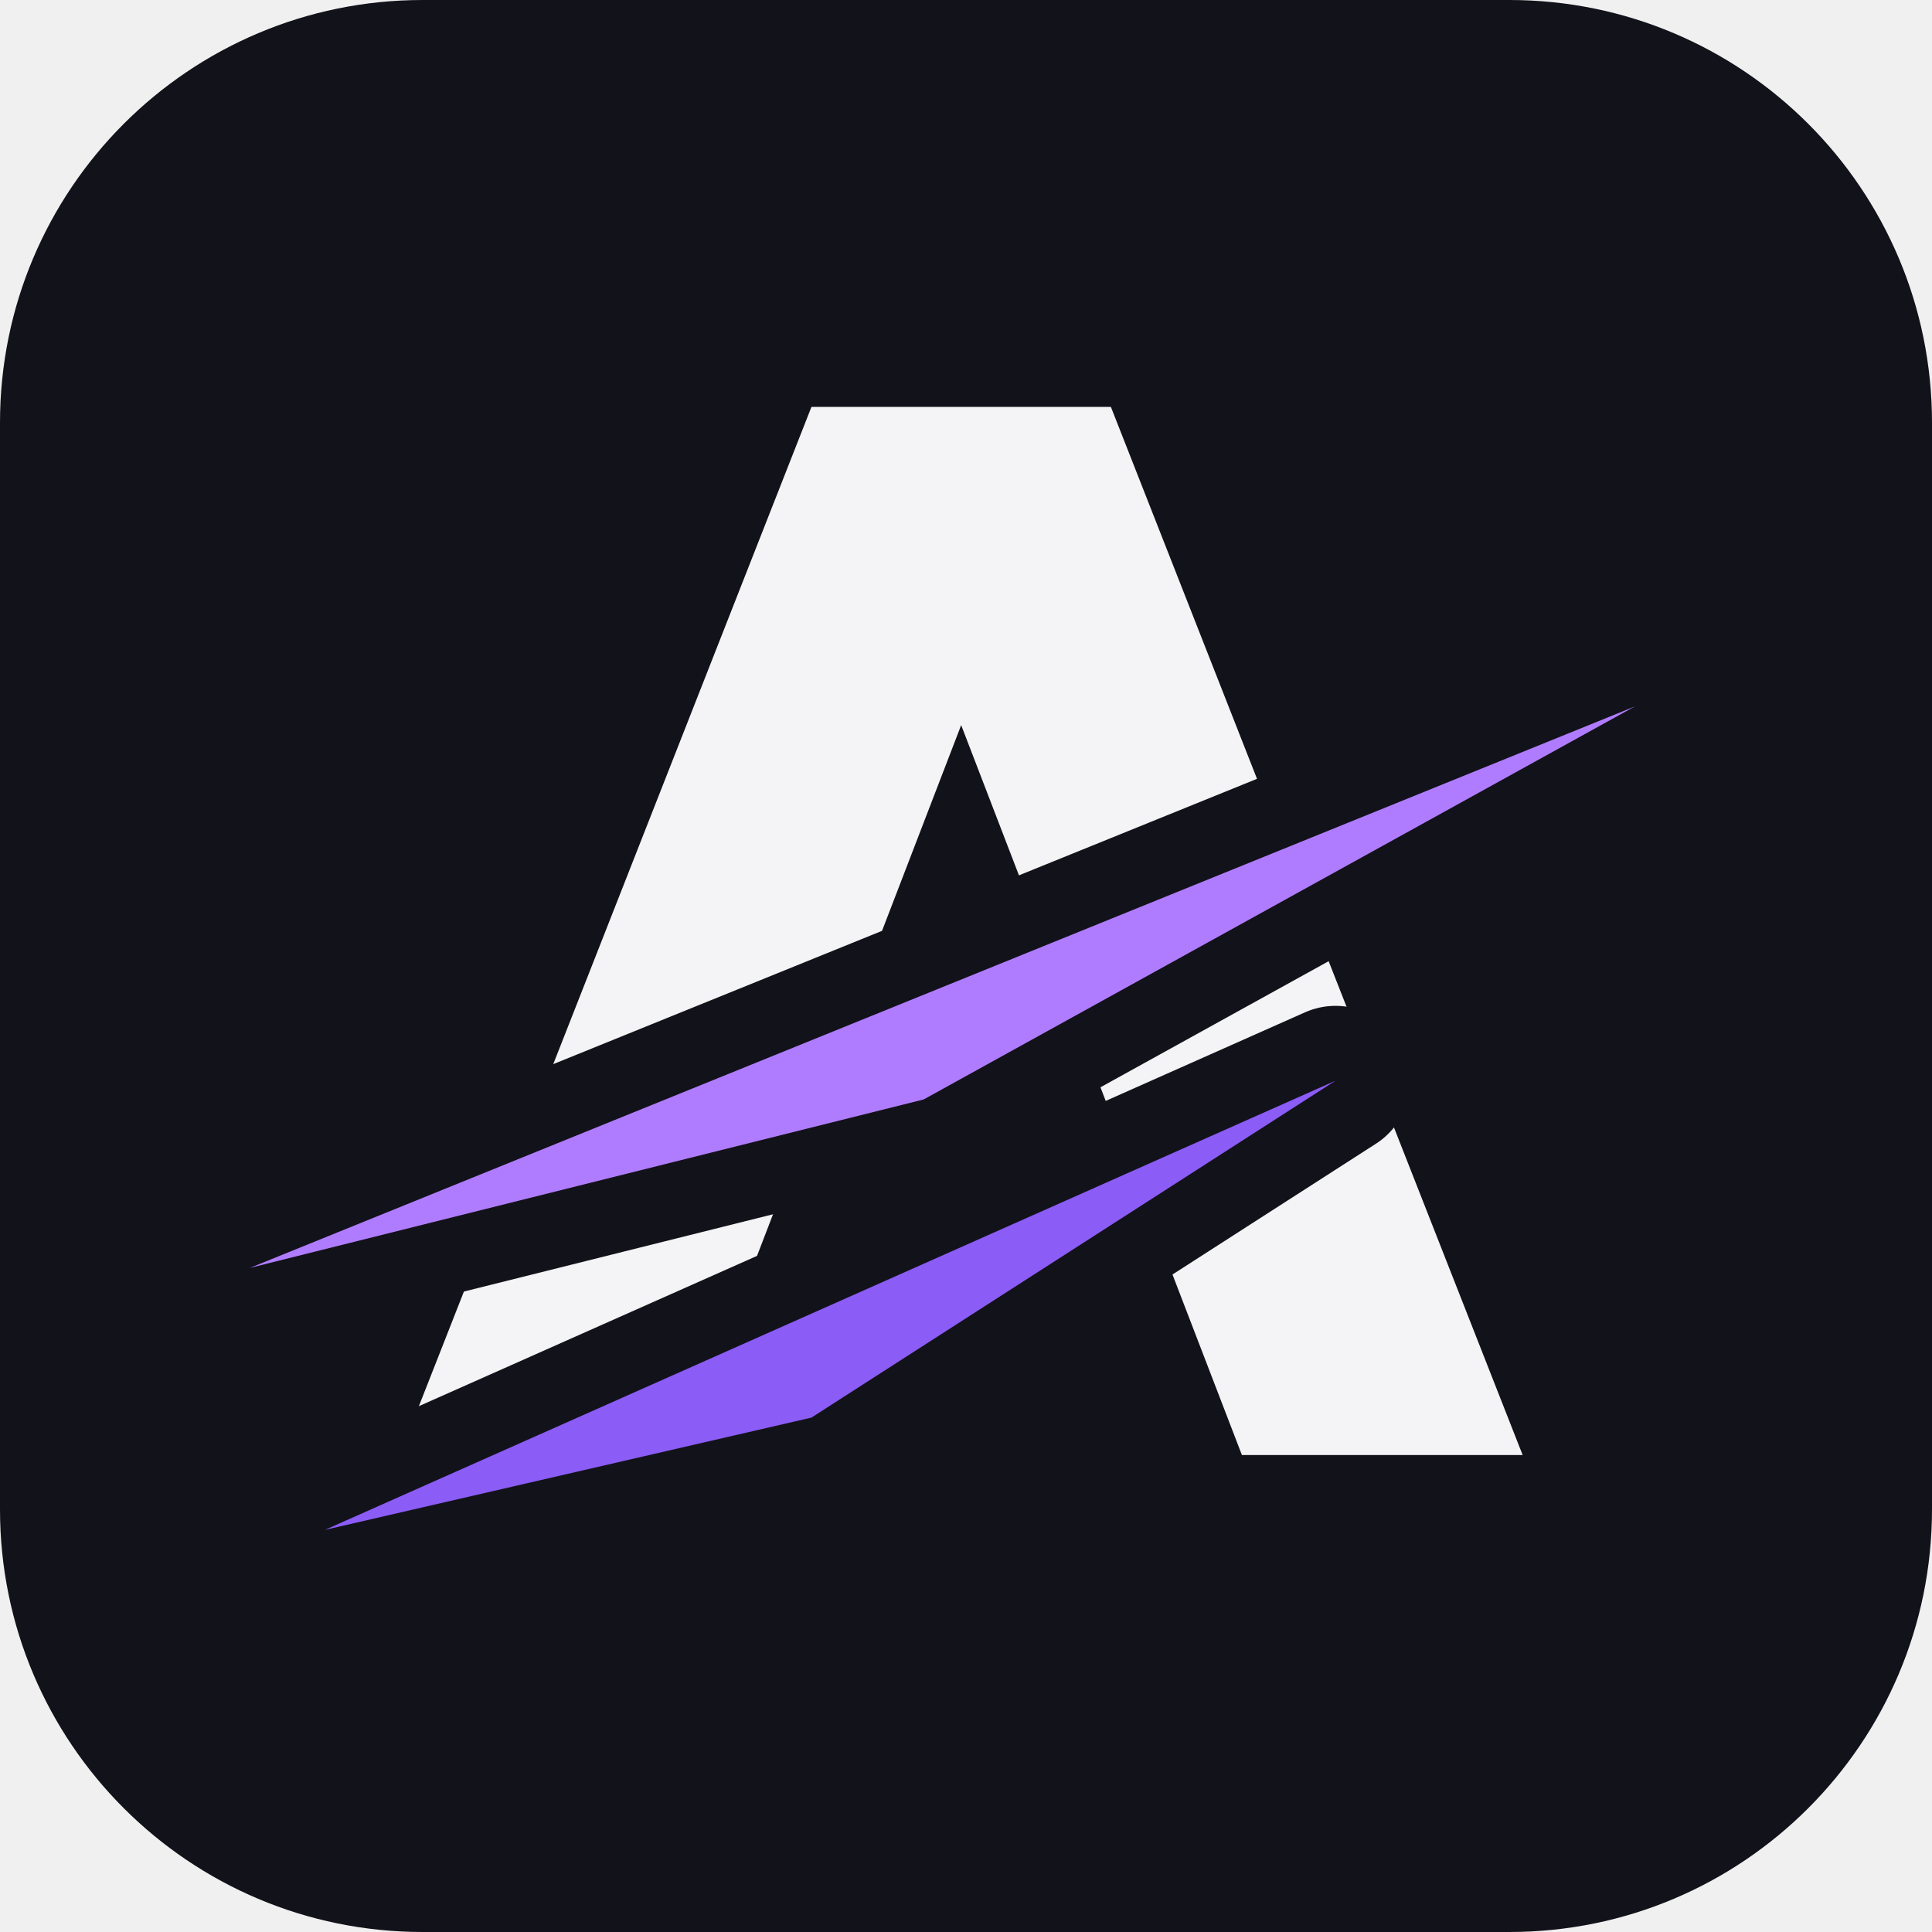
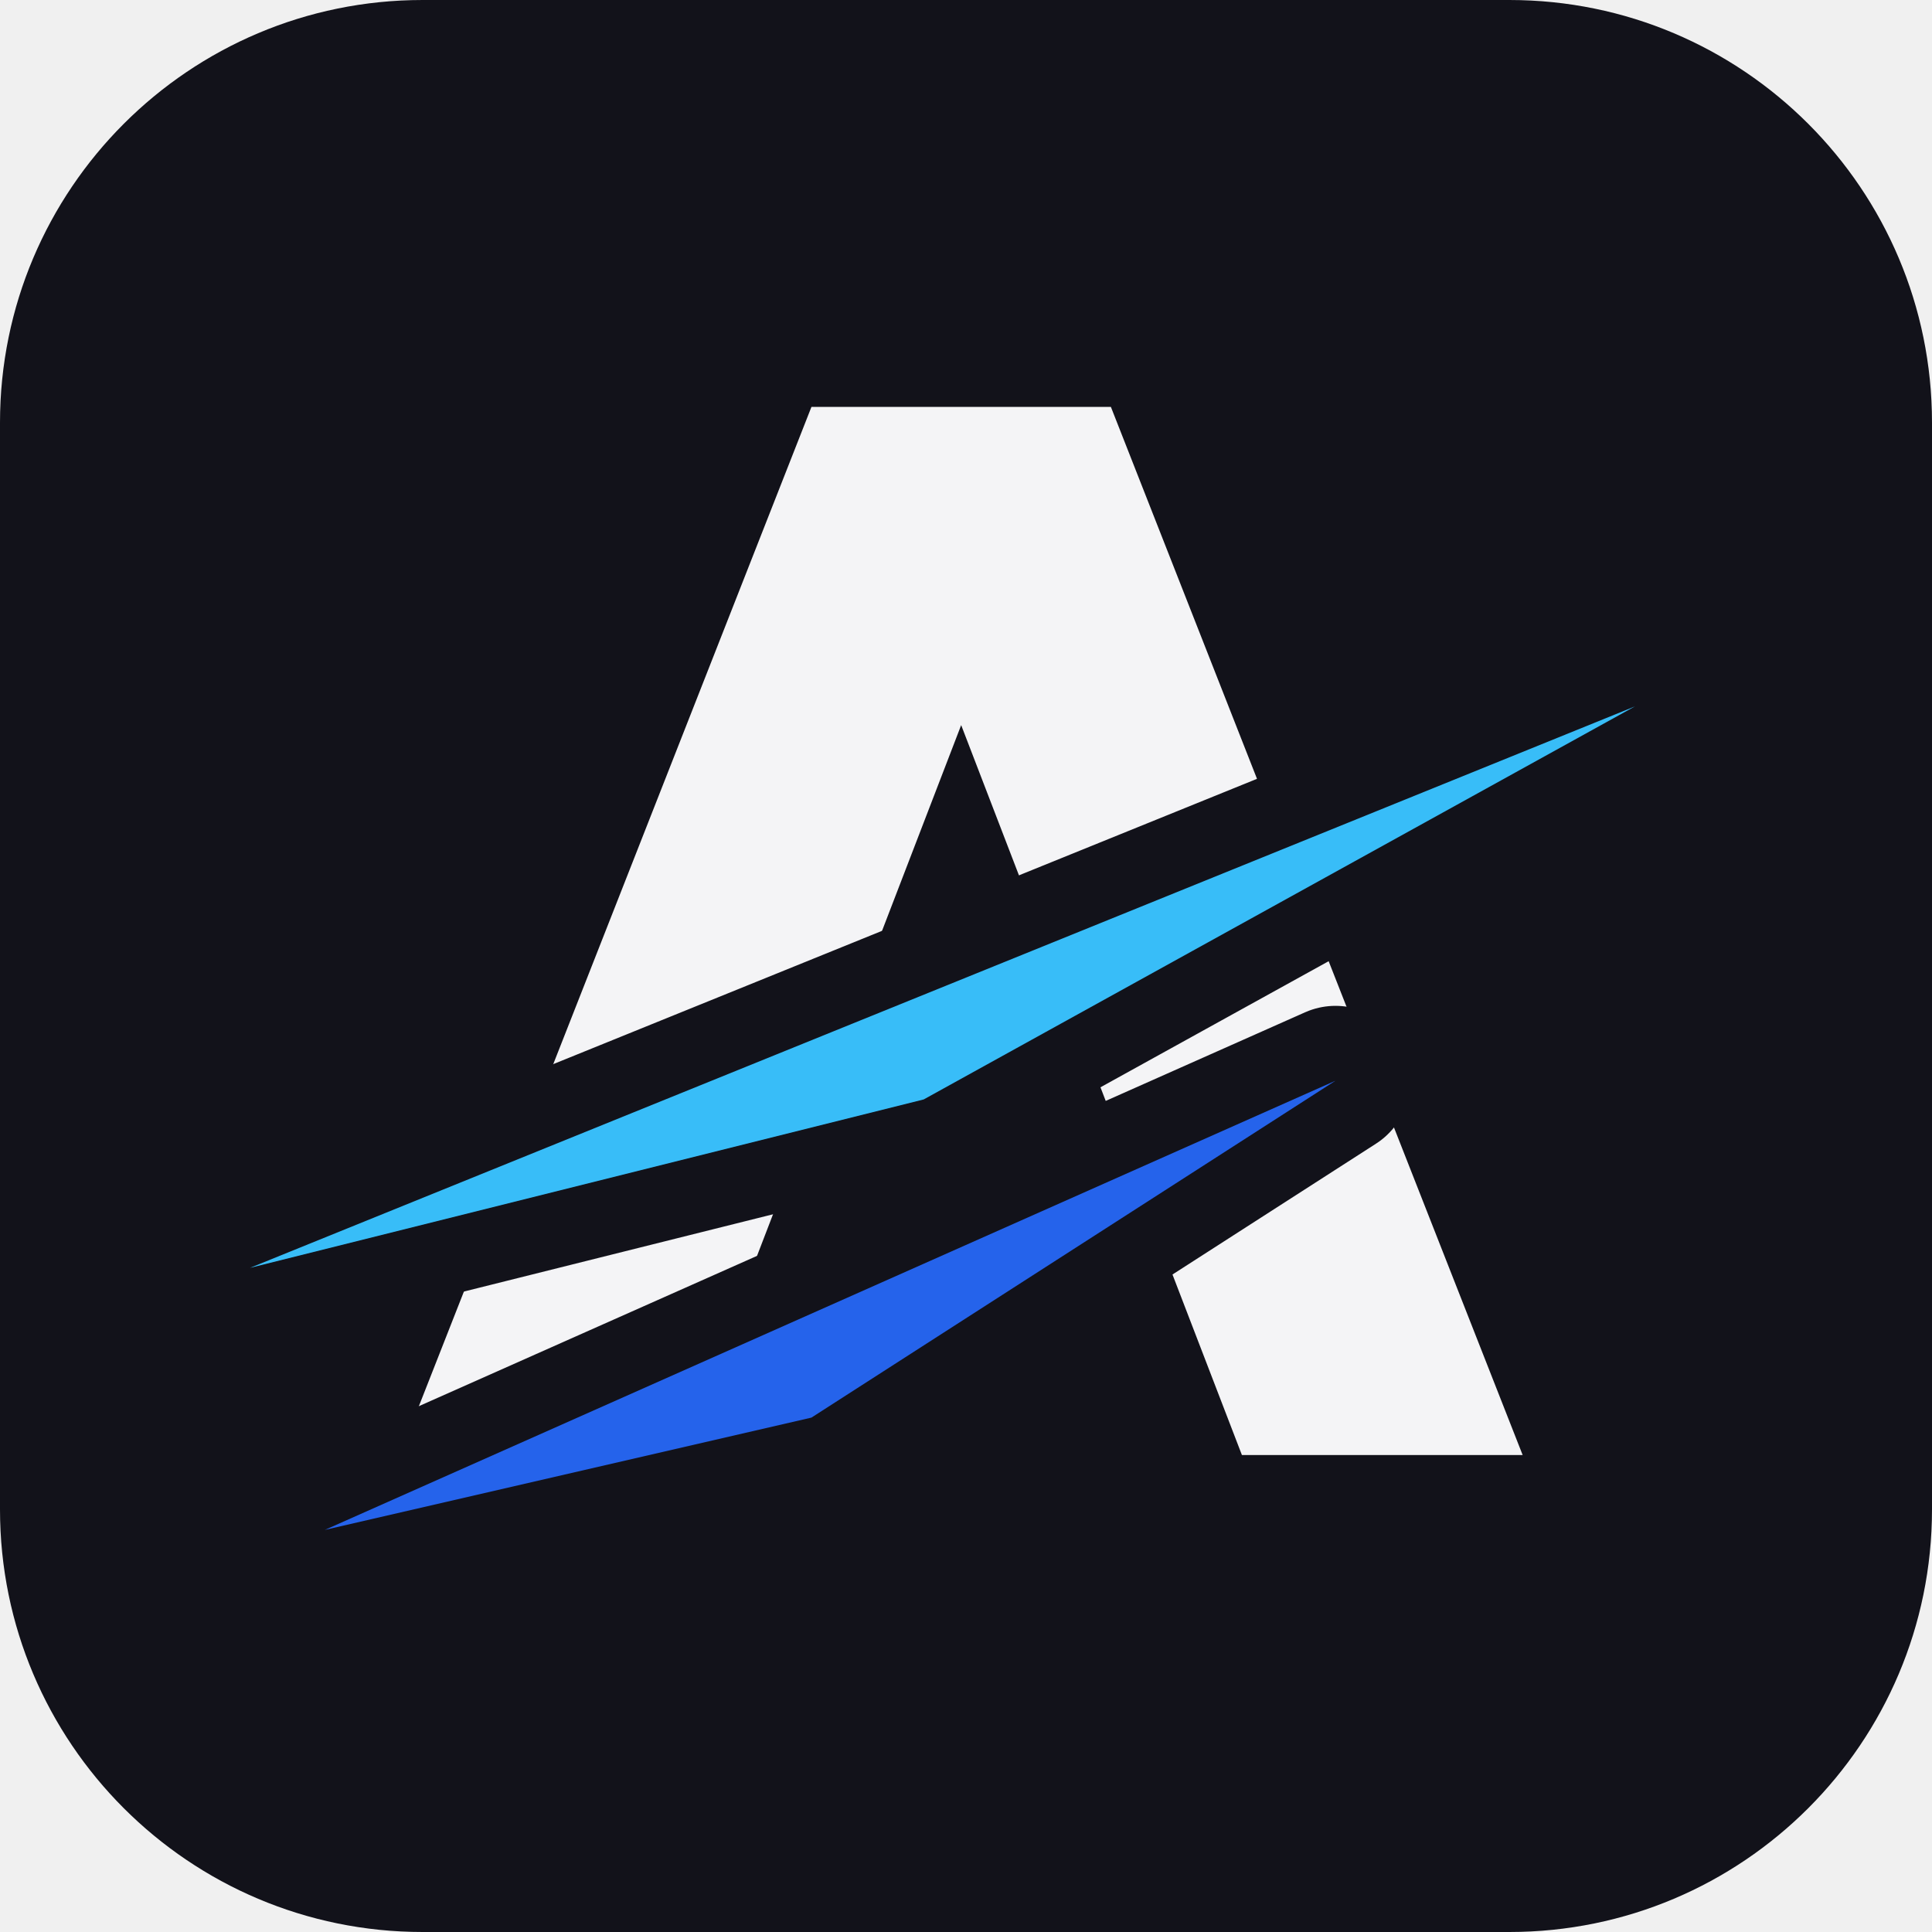
<svg xmlns="http://www.w3.org/2000/svg" viewBox="0 0 64 64">
  <rect width="64" height="64" rx="14" fill="#12121a" />
  <defs>
    <mask id="g" maskUnits="userSpaceOnUse" x="-10" y="0" width="84" height="70">
      <rect x="-10" y="0" width="84" height="70" fill="#fff" />
      <path d="M-6 50L68 20L30 41ZM-2 64L52 40L24 58Z" fill="#000" stroke="#000" stroke-width="8" stroke-linejoin="round" />
    </mask>
  </defs>
  <g transform="translate(12 11) scale(0.62)">
    <path d="M2 60L24 4H40L62 60H47L32 21L17 60Z" fill="#f4f4f6" mask="url(#g)" />
-     <path d="M-6 50L68 20L30 41Z" fill="#b07cff" />
-     <path d="M-2 64L52 40L24 58Z" fill="#8b5cf6" />
+     <path d="M-6 50L68 20L30 41Z" fill="#38bdf8" />
+     <path d="M-2 64L52 40L24 58Z" fill="#2563eb" />
  </g>
</svg>
